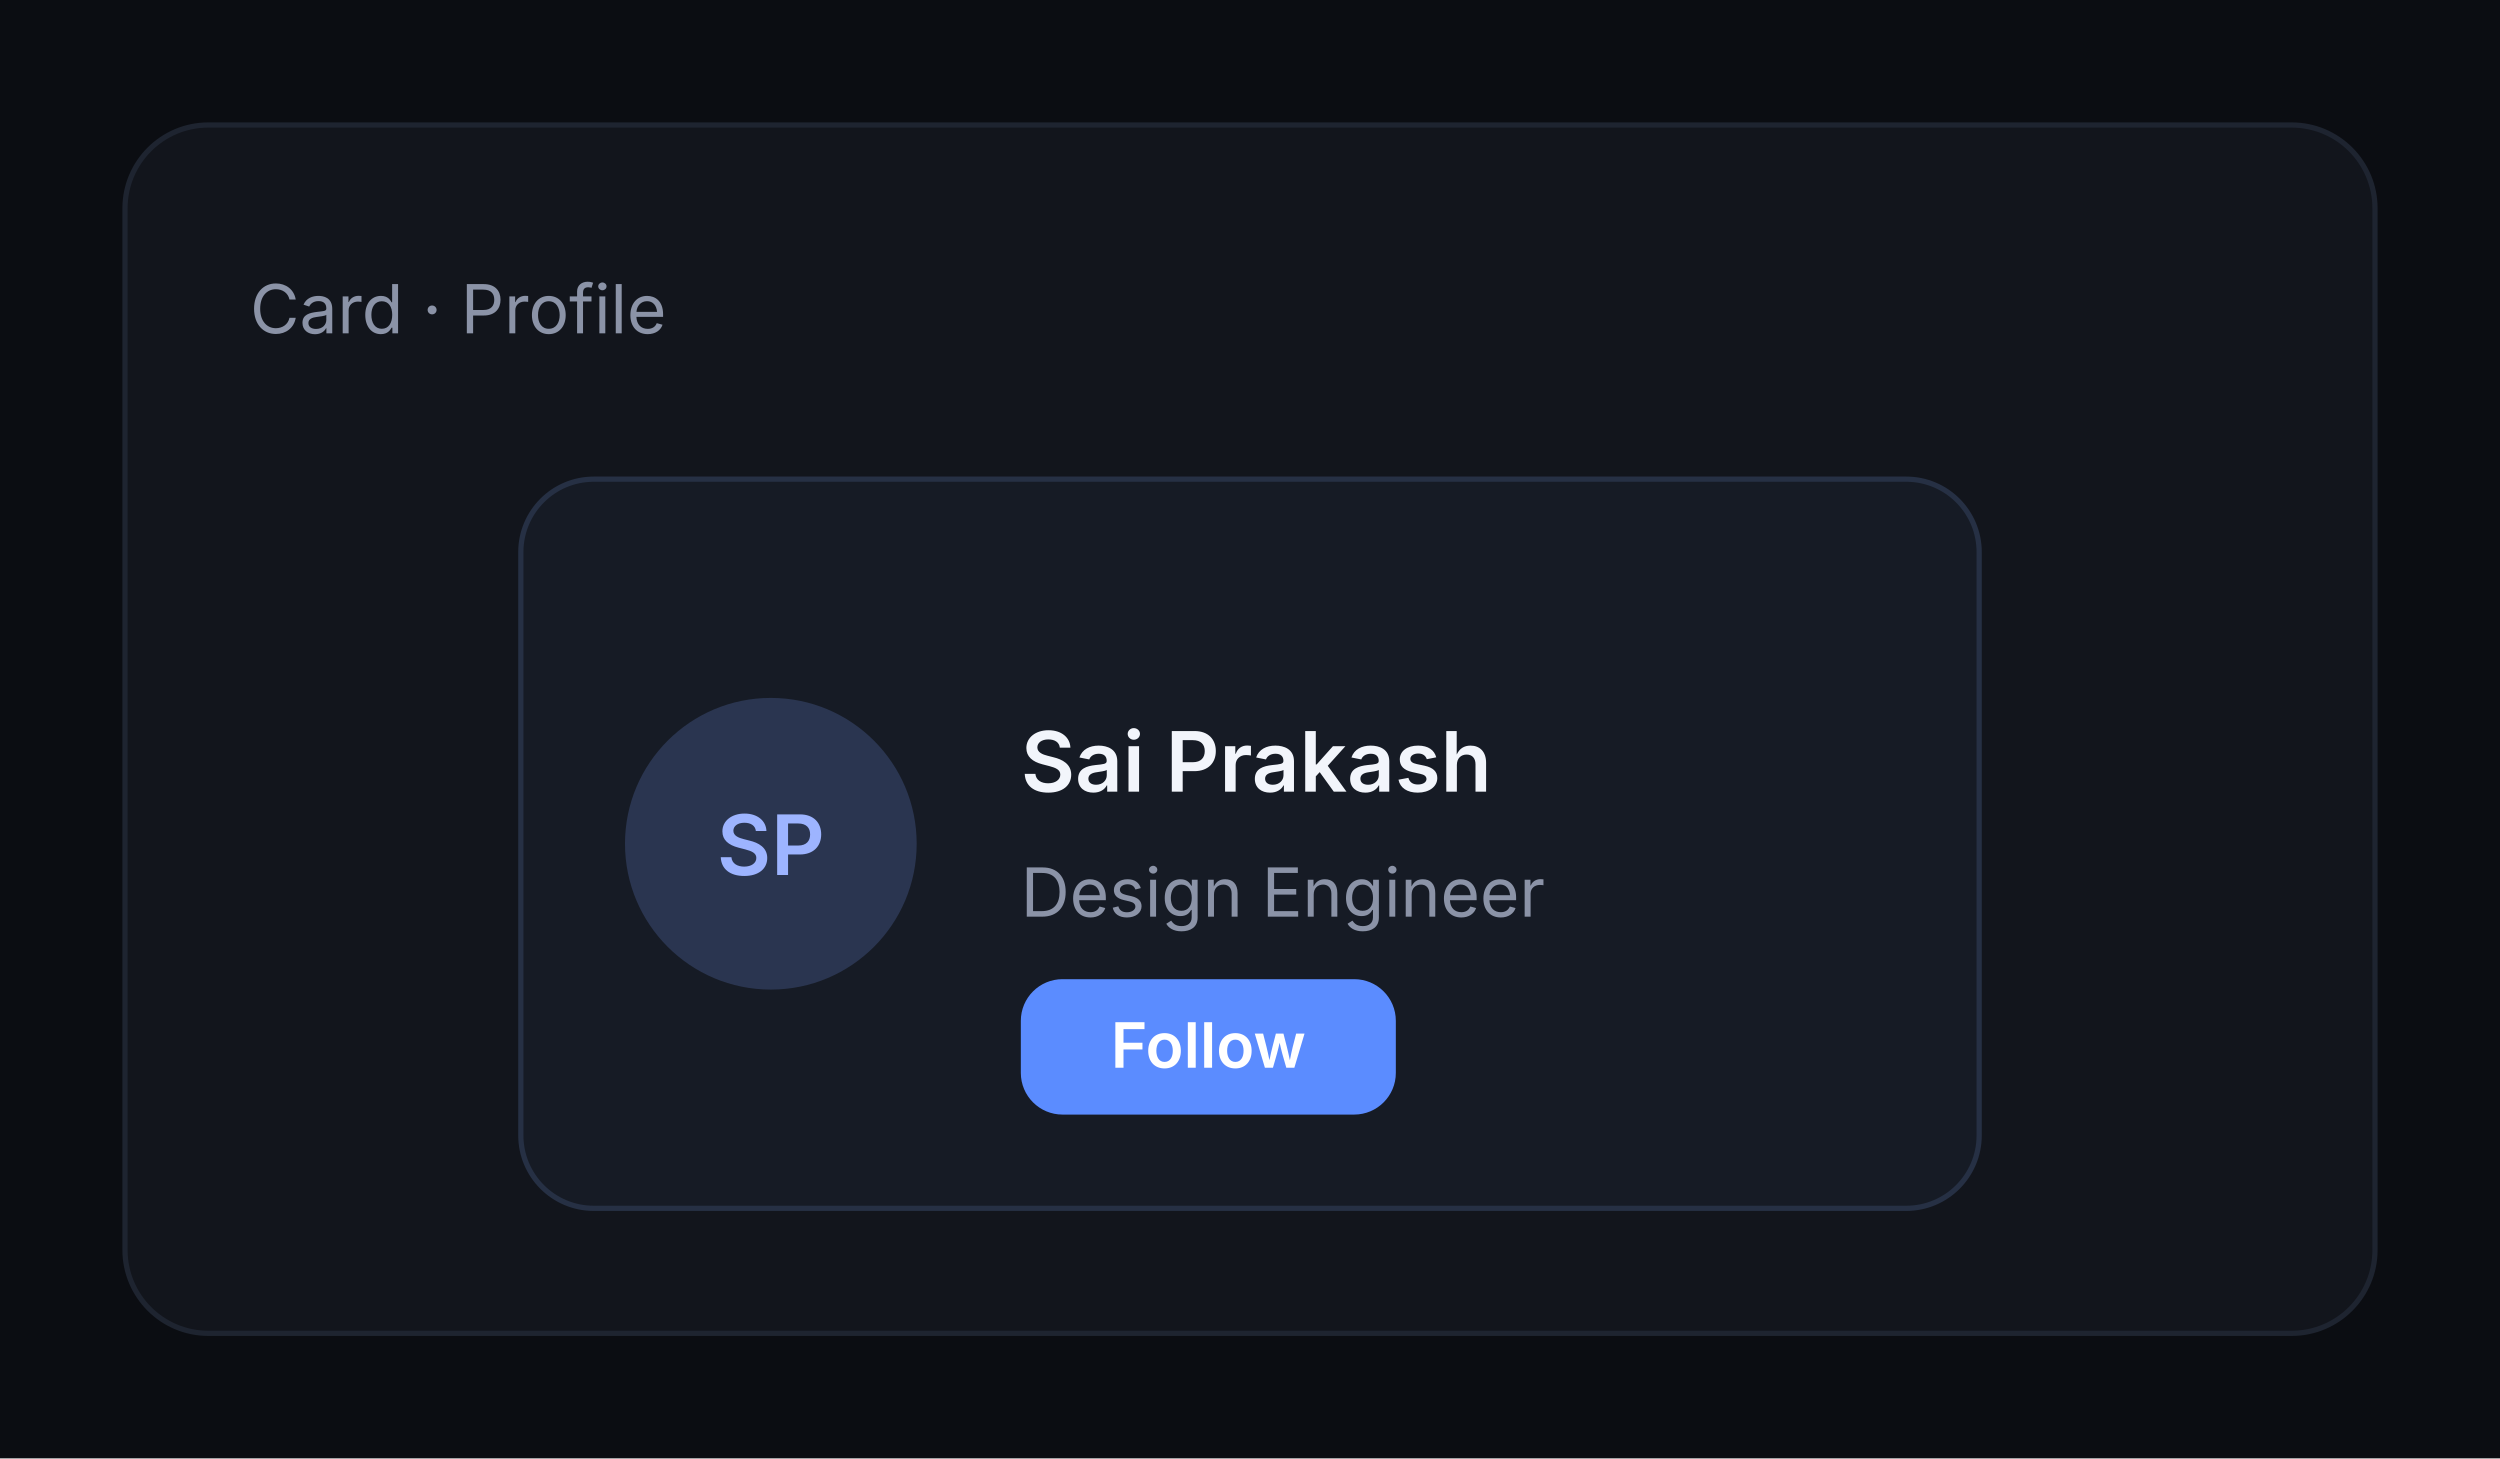
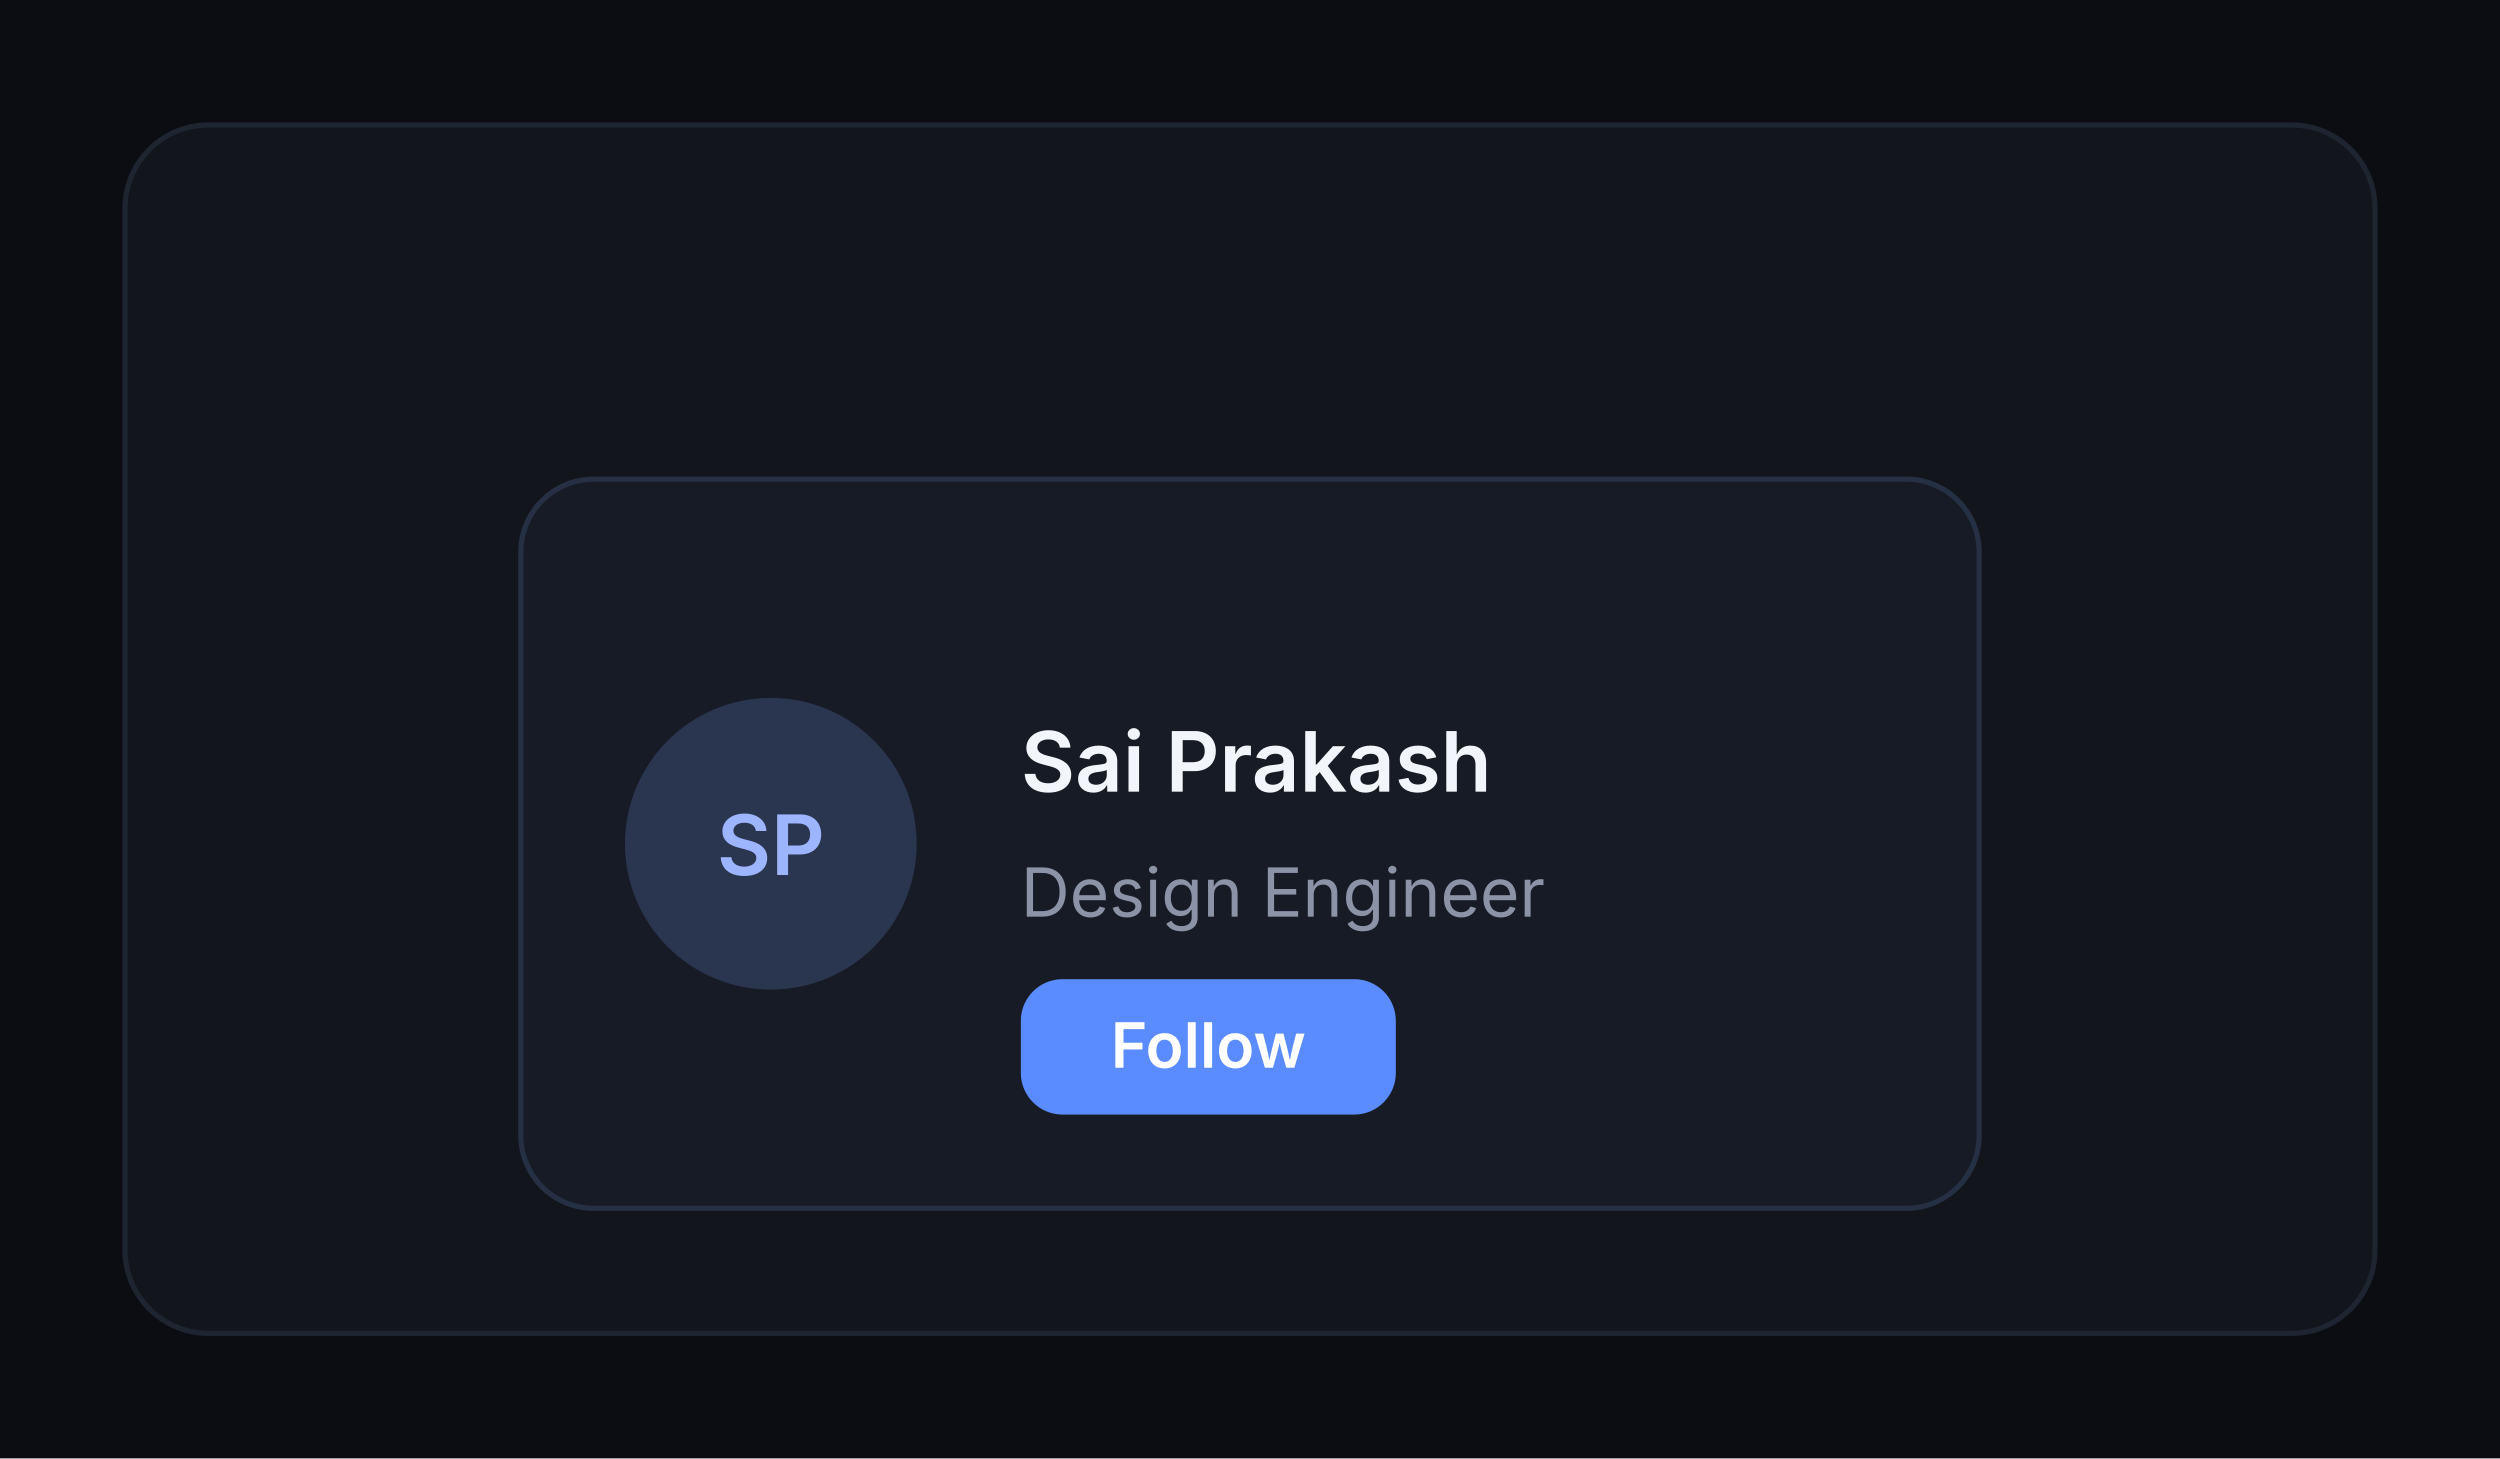
<svg xmlns="http://www.w3.org/2000/svg" width="480" height="280" viewBox="0 0 480 280">
  <rect width="480" height="280" fill="#0b0d12" />
  <rect x="24" y="24" width="432" height="232" rx="16" fill="#12151c" stroke="#1e2430" />
-   <text x="48" y="64" fill="#8b93a7" font-family="Inter,system-ui,sans-serif" font-size="13">Card · Profile</text>
  <rect x="100" y="92" width="280" height="140" rx="14" fill="#161b25" stroke="#263044" />
  <circle cx="148" cy="162" r="28" fill="#2a3550" />
  <text x="148" y="168" text-anchor="middle" fill="#9db4ff" font-family="Inter,system-ui,sans-serif" font-size="16" font-weight="600">SP</text>
  <text x="196" y="152" fill="#f2f5fb" font-family="Inter,system-ui,sans-serif" font-size="16" font-weight="600">Sai Prakash</text>
  <text x="196" y="176" fill="#8b93a7" font-family="Inter,system-ui,sans-serif" font-size="13">Design Engineer</text>
  <rect x="196" y="188" width="72" height="26" rx="8" fill="#5b8cff" />
  <text x="232" y="205" text-anchor="middle" fill="#fff" font-family="Inter,system-ui,sans-serif" font-size="12" font-weight="600">Follow</text>
</svg>
